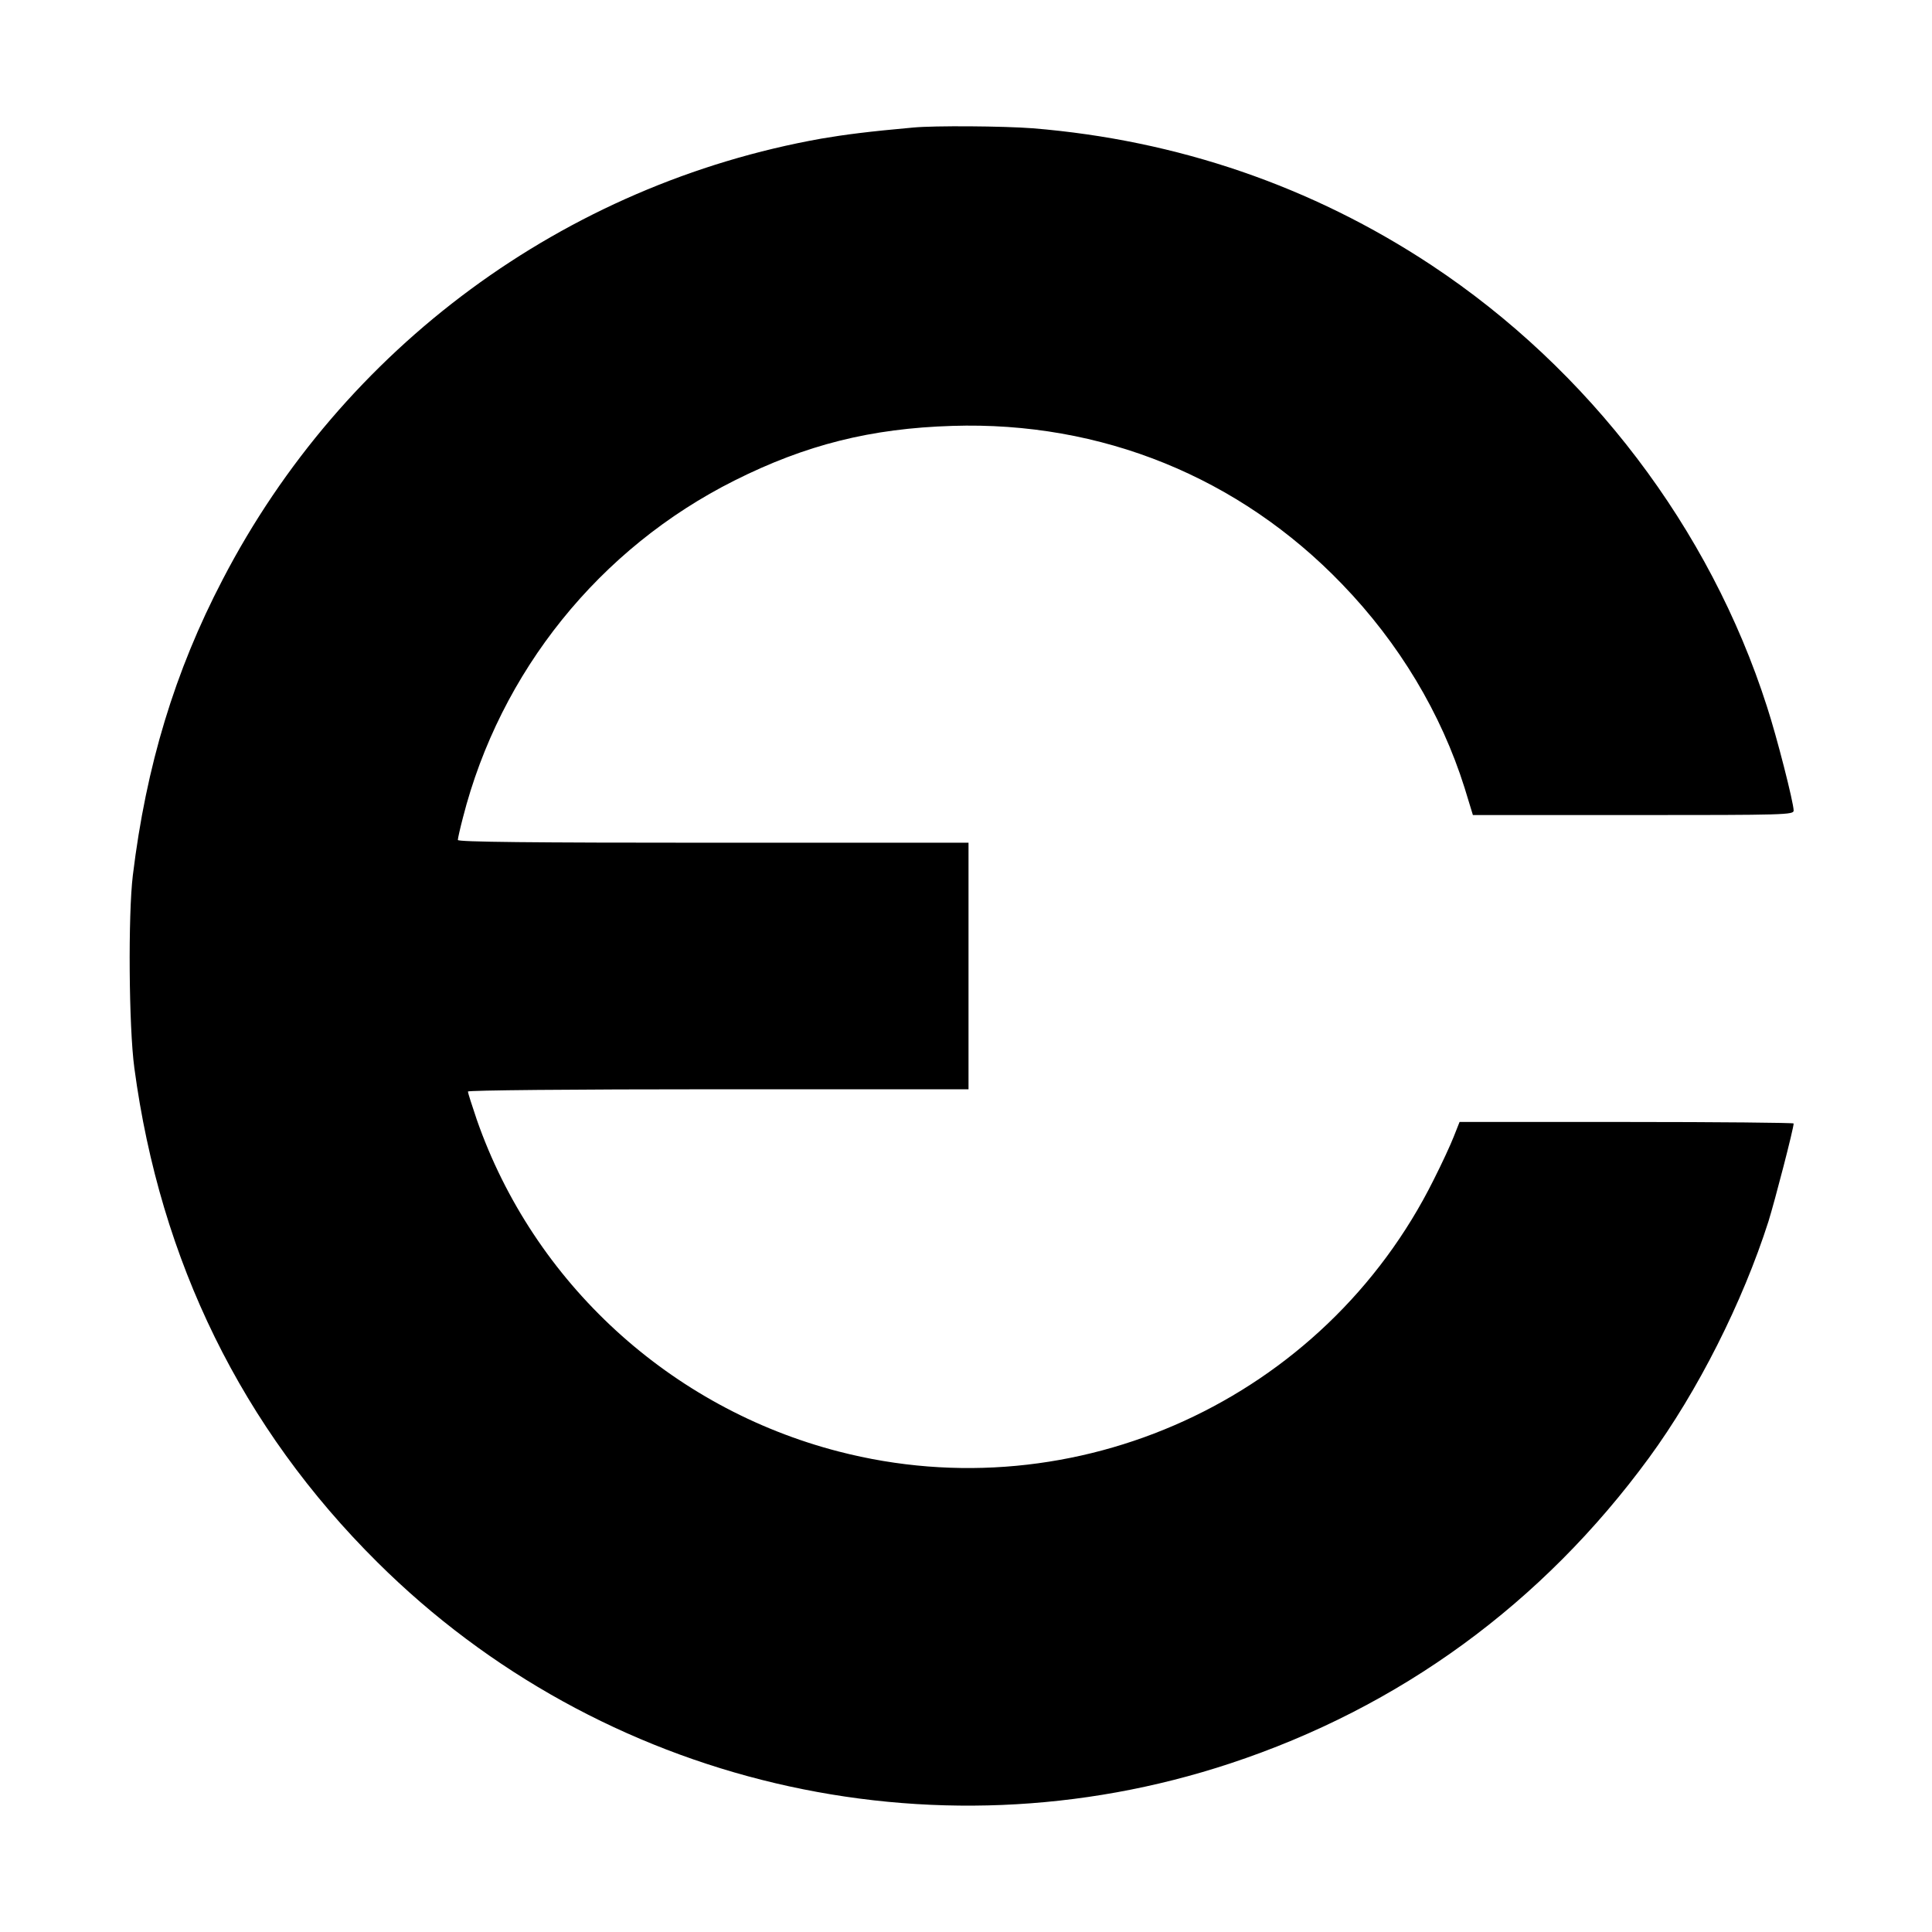
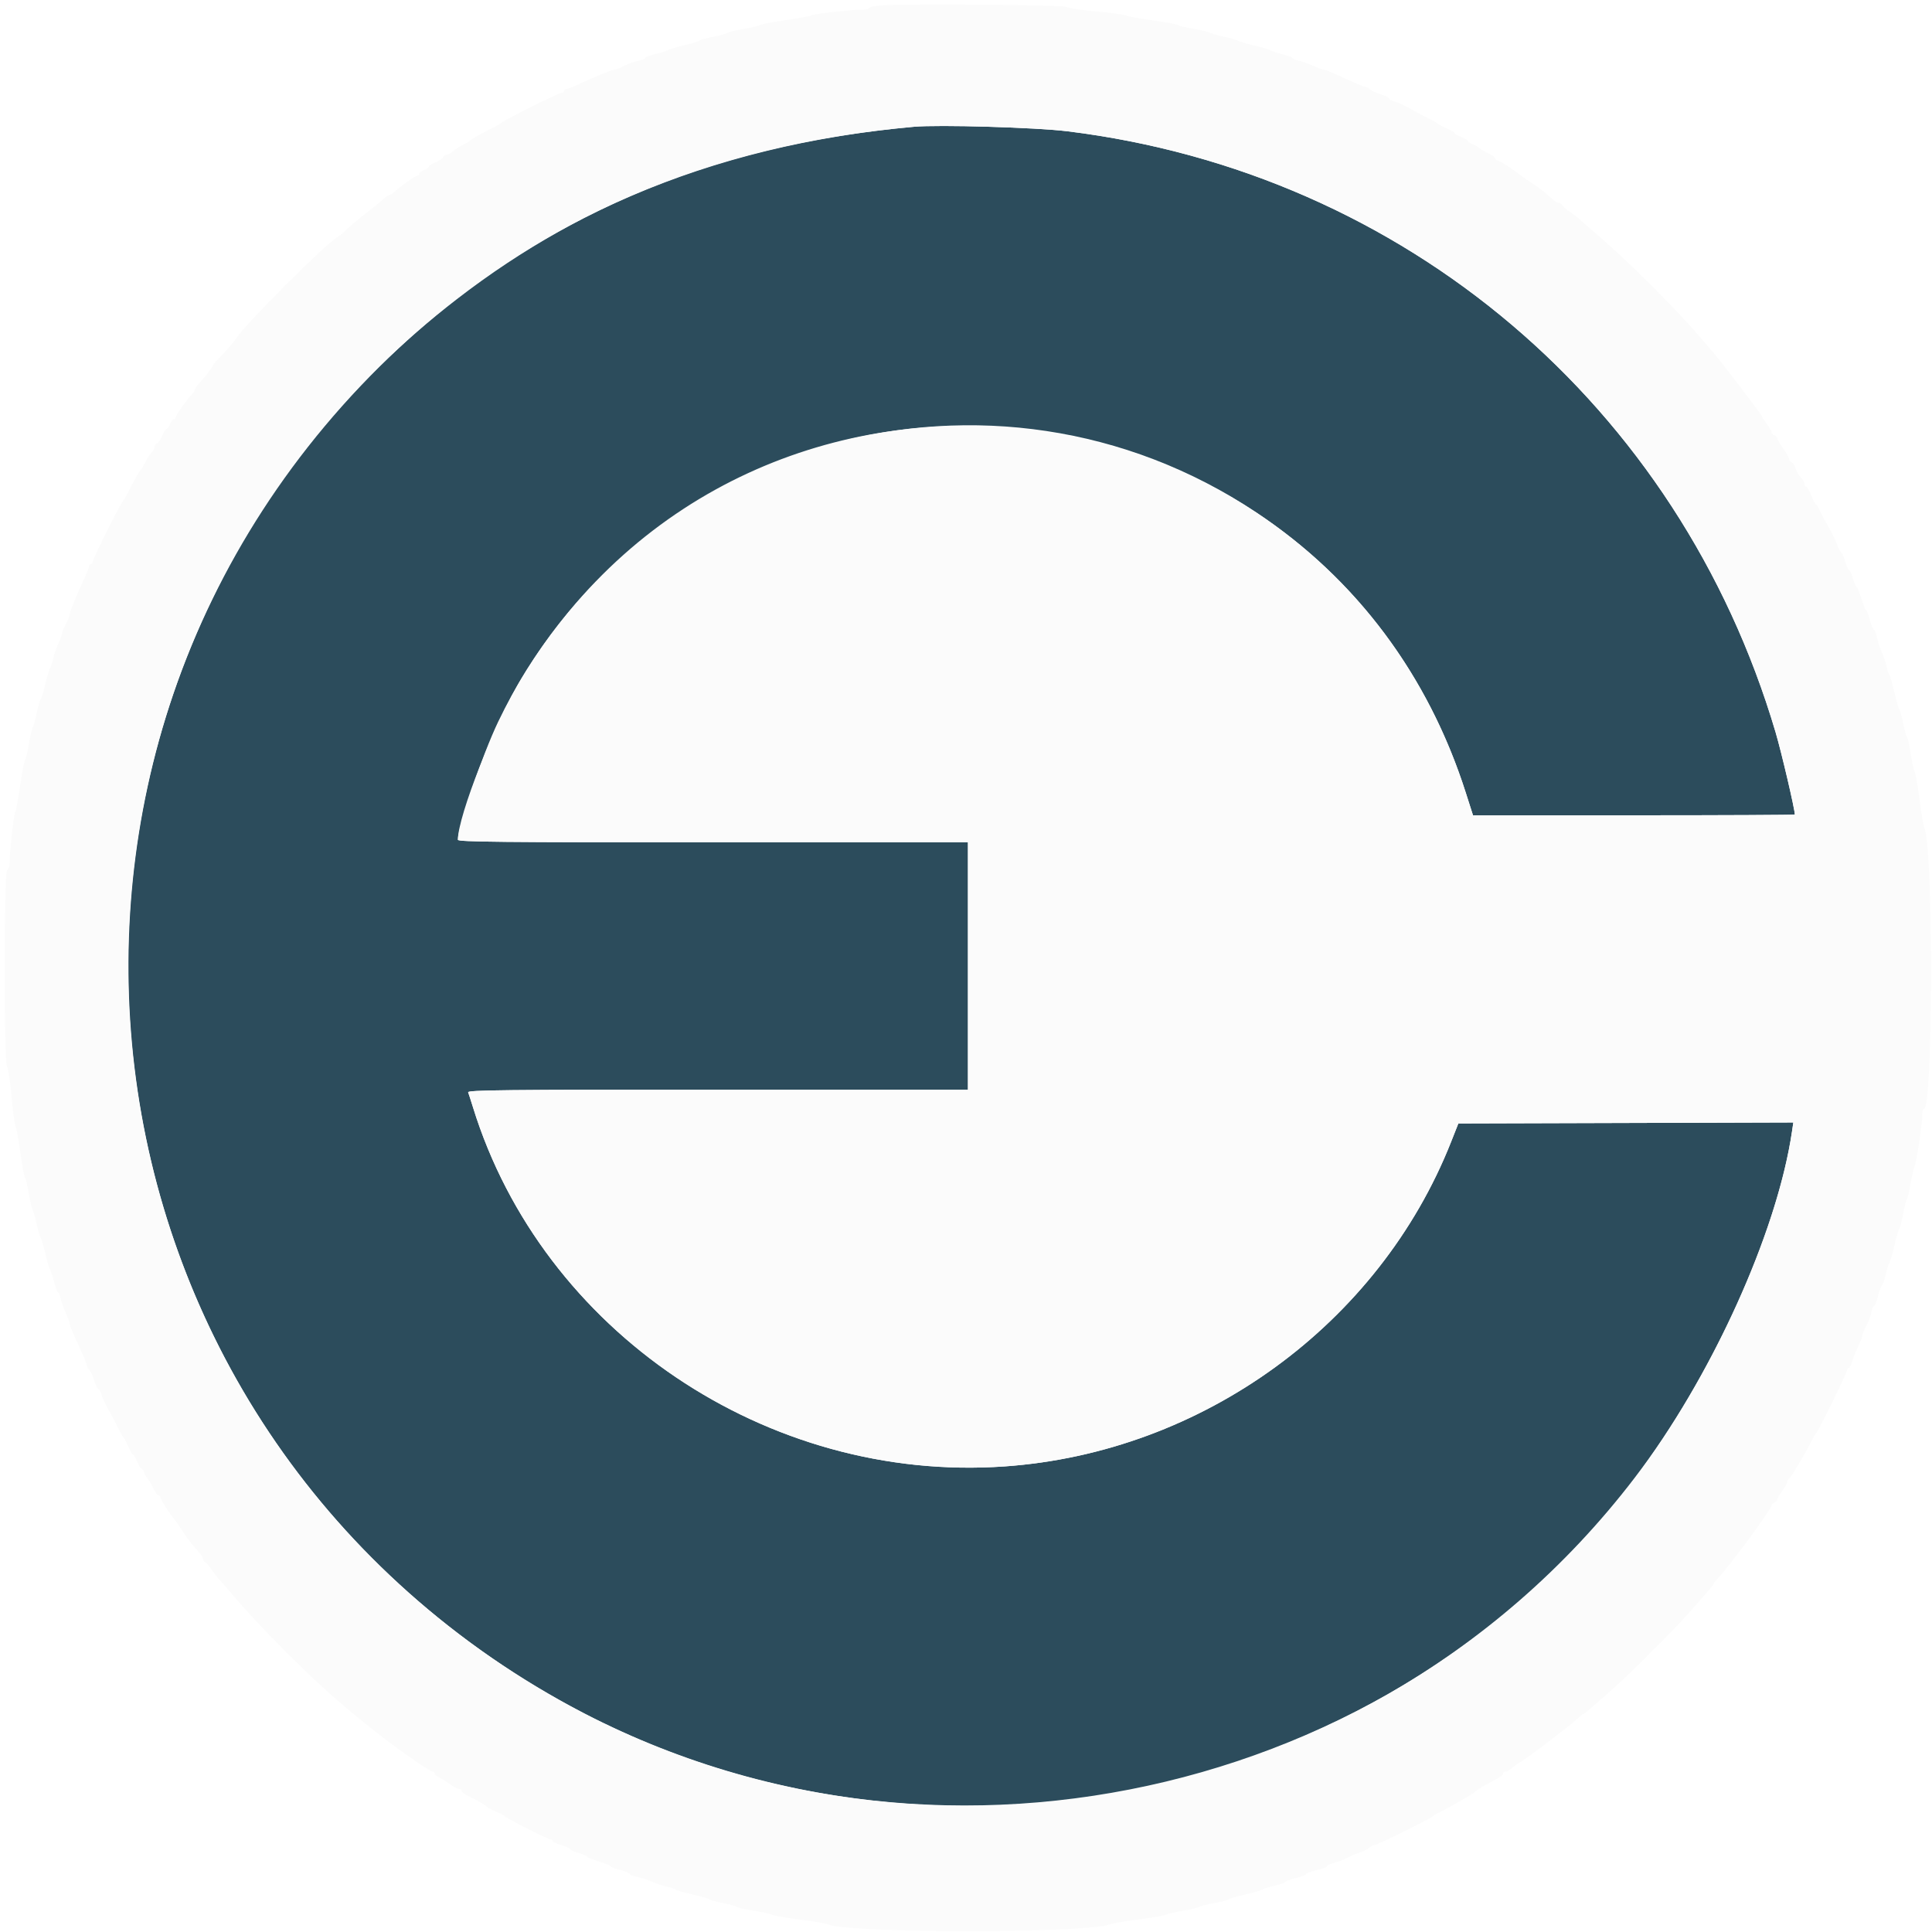
- <svg xmlns="http://www.w3.org/2000/svg" version="1.0" width="768pt" height="768pt" viewBox="0 0 768 768" preserveAspectRatio="xMidYMid meet">
-   <g transform="translate(0,768) scale(0.1,-0.1)" fill="#000000" stroke="none">
-     <path d="M3630 7173 c-178 -16 -271 -28 -365 -44 -1022 -182 -1901 -830 -2380 -1753 -190 -364 -304 -740 -357 -1176 -19 -157 -16 -602 6 -765 103 -769 428 -1431 966 -1965 888 -883 2201 -1193 3390 -800 675 223 1241 636 1665 1215 194 265 372 618 475 940 26 84 100 369 100 389 0 3 -299 6 -664 6 l-664 0 -23 -58 c-12 -31 -48 -109 -80 -172 -434 -872 -1423 -1324 -2365 -1080 -670 173 -1213 671 -1439 1320 -19 56 -35 106 -35 111 0 5 409 9 995 9 l995 0 0 490 0 490 -1015 0 c-722 0 -1015 3 -1015 11 0 6 9 46 20 88 148 581 543 1072 1080 1341 283 142 542 207 865 217 593 19 1141 -204 1550 -629 227 -235 394 -514 487 -810 l33 -108 638 0 c607 0 637 1 637 18 0 31 -67 294 -106 413 -227 709 -707 1340 -1334 1755 -475 314 -1010 497 -1584 544 -118 9 -392 11 -476 3z" />
+ <svg xmlns="http://www.w3.org/2000/svg" id="svg" version="1.1" width="400" height="400" viewBox="0, 0, 400,400">
+   <g id="svgg">
+     <path id="path0" d="M189.200 26.250 C 152.016 29.603,121.676 41.045,94.600 61.927 C 2.936 132.623,4.130 270.883,97.000 339.813 C 172.947 396.183,280.933 381.064,338.407 306.014 C 354.289 285.274,367.877 255.383,371.009 234.298 L 371.292 232.396 336.616 232.498 L 301.940 232.600 300.437 236.400 C 285.501 274.177,248.987 300.724,207.998 303.607 C 158.811 307.066,112.283 275.636,97.927 229.253 C 97.494 227.852,97.043 226.457,96.927 226.153 C 96.747 225.684,104.597 225.600,148.557 225.600 L 200.400 225.600 200.400 200.000 L 200.400 174.400 147.600 174.400 C 103.942 174.400,94.800 174.308,94.800 173.868 C 94.800 171.114,99.868 156.266,103.138 149.439 C 131.489 90.253,205.687 69.784,260.154 106.122 C 280.873 119.945,295.704 139.797,303.468 164.100 L 304.970 168.800 338.285 168.800 C 356.608 168.800,371.600 168.730,371.600 168.644 C 371.600 167.549,368.841 155.751,367.614 151.600 C 347.622 83.967,290.837 35.778,221.000 27.180 C 214.475 26.376,194.332 25.788,189.200 26.250 " stroke="none" fill="#2c4c5c" fill-rule="evenodd" />
+     <path id="path1" d="M183.300 1.073 C 181.485 1.161,180.000 1.405,180.000 1.616 C 180.000 1.827,179.325 2.000,178.500 1.999 C 176.233 1.999,168.228 2.901,168.000 3.183 C 167.890 3.319,165.551 3.753,162.802 4.147 C 160.053 4.542,157.623 5.001,157.402 5.168 C 157.181 5.336,155.650 5.702,154.000 5.983 C 152.350 6.263,150.820 6.635,150.600 6.809 C 150.380 6.983,149.030 7.351,147.600 7.627 C 146.170 7.903,144.910 8.252,144.800 8.403 C 144.690 8.554,143.250 9.000,141.600 9.394 C 139.950 9.787,138.420 10.241,138.200 10.402 C 137.980 10.563,136.855 10.917,135.700 11.188 C 134.545 11.458,133.600 11.822,133.600 11.995 C 133.600 12.169,132.946 12.434,132.146 12.584 C 131.346 12.734,130.044 13.204,129.252 13.628 C 128.460 14.053,127.569 14.400,127.273 14.400 C 126.760 14.400,122.868 15.994,119.374 17.636 C 118.479 18.056,117.534 18.400,117.274 18.400 C 117.013 18.400,116.800 18.580,116.800 18.800 C 116.800 19.020,116.588 19.200,116.329 19.200 C 115.691 19.200,104.061 25.012,103.600 25.562 C 103.490 25.693,102.590 26.198,101.600 26.684 C 99.739 27.597,97.550 28.850,97.200 29.201 C 97.090 29.311,96.460 29.671,95.800 30.001 C 95.140 30.330,94.251 30.915,93.825 31.300 C 93.398 31.685,92.807 32.000,92.512 32.000 C 92.217 32.000,91.883 32.239,91.771 32.532 C 91.659 32.824,90.944 33.308,90.183 33.607 C 89.423 33.905,88.800 34.300,88.800 34.485 C 88.800 34.669,88.350 34.991,87.800 35.200 C 87.250 35.409,86.800 35.765,86.800 35.990 C 86.800 36.216,86.609 36.400,86.376 36.400 C 85.947 36.400,82.735 38.664,81.566 39.790 C 81.218 40.125,80.783 40.400,80.600 40.400 C 80.417 40.400,79.982 40.671,79.634 41.001 C 79.285 41.332,78.190 42.239,77.200 43.017 C 73.853 45.648,72.233 46.997,71.415 47.834 C 70.967 48.293,70.303 48.833,69.939 49.034 C 67.506 50.382,50.653 67.207,49.000 69.939 C 48.544 70.693,46.238 73.326,44.900 74.621 C 44.405 75.100,44.000 75.627,44.000 75.793 C 44.000 76.072,42.374 78.146,40.990 79.634 C 40.665 79.982,40.400 80.417,40.400 80.600 C 40.400 80.783,40.125 81.218,39.790 81.566 C 38.664 82.735,36.400 85.947,36.400 86.376 C 36.400 86.609,36.216 86.800,35.990 86.800 C 35.765 86.800,35.409 87.250,35.200 87.800 C 34.991 88.350,34.669 88.800,34.485 88.800 C 34.300 88.800,33.905 89.423,33.607 90.183 C 33.308 90.944,32.824 91.659,32.532 91.771 C 32.239 91.883,32.000 92.217,32.000 92.512 C 32.000 92.807,31.685 93.398,31.300 93.825 C 30.915 94.251,30.330 95.140,30.001 95.800 C 29.671 96.460,29.311 97.090,29.201 97.200 C 28.850 97.550,27.597 99.739,26.684 101.600 C 26.198 102.590,25.693 103.490,25.562 103.600 C 25.012 104.061,19.200 115.691,19.200 116.329 C 19.200 116.588,19.020 116.800,18.800 116.800 C 18.580 116.800,18.400 117.013,18.400 117.274 C 18.400 117.534,18.056 118.479,17.636 119.374 C 15.994 122.868,14.400 126.760,14.400 127.273 C 14.400 127.569,14.040 128.484,13.600 129.304 C 13.160 130.125,12.800 130.988,12.800 131.220 C 12.800 131.453,12.460 132.399,12.045 133.322 C 11.630 134.245,11.159 135.630,10.999 136.400 C 10.839 137.170,10.573 137.980,10.408 138.200 C 10.244 138.420,9.787 139.950,9.394 141.600 C 9.000 143.250,8.556 144.690,8.407 144.800 C 8.257 144.910,7.898 146.170,7.608 147.600 C 7.318 149.030,6.948 150.380,6.787 150.600 C 6.625 150.820,6.263 152.350,5.983 154.000 C 5.702 155.650,5.336 157.181,5.168 157.402 C 5.001 157.623,4.542 160.053,4.147 162.802 C 3.753 165.551,3.319 167.890,3.183 168.000 C 2.903 168.226,1.999 176.225,1.999 178.467 C 2.000 179.285,1.779 180.007,1.500 180.100 C 0.804 180.332,0.771 219.405,1.465 220.839 C 1.721 221.368,2.144 224.216,2.405 227.169 C 2.666 230.122,3.033 232.822,3.219 233.169 C 3.406 233.516,3.854 235.960,4.214 238.600 C 4.574 241.240,5.005 243.580,5.171 243.800 C 5.337 244.020,5.702 245.550,5.983 247.200 C 6.263 248.850,6.622 250.380,6.780 250.600 C 6.939 250.820,7.298 252.080,7.578 253.400 C 7.859 254.720,8.224 255.980,8.390 256.200 C 8.555 256.420,9.010 257.950,9.400 259.600 C 9.790 261.250,10.242 262.780,10.403 263.000 C 10.565 263.220,10.934 264.345,11.224 265.500 C 11.514 266.655,11.875 267.600,12.026 267.600 C 12.177 267.600,12.408 268.140,12.540 268.800 C 12.672 269.460,13.144 270.800,13.590 271.778 C 14.035 272.756,14.400 273.748,14.400 273.982 C 14.400 274.384,14.761 275.239,17.055 280.275 C 17.575 281.417,18.000 282.529,18.000 282.747 C 18.000 282.965,18.231 283.381,18.514 283.671 C 18.797 283.962,19.255 284.965,19.530 285.900 C 19.806 286.835,20.191 287.600,20.384 287.600 C 20.578 287.600,20.852 288.095,20.993 288.700 C 21.134 289.305,21.870 290.880,22.629 292.200 C 23.388 293.520,24.297 295.230,24.649 296.000 C 25.002 296.770,25.410 297.490,25.556 297.600 C 25.702 297.710,26.159 298.565,26.572 299.500 C 26.984 300.435,27.441 301.200,27.586 301.200 C 27.732 301.200,28.098 301.830,28.400 302.600 C 28.702 303.370,29.084 304.000,29.248 304.000 C 29.412 304.000,29.660 304.359,29.799 304.798 C 29.938 305.236,30.272 305.821,30.541 306.098 C 30.810 306.374,31.347 307.275,31.734 308.100 C 32.121 308.925,32.609 309.600,32.819 309.600 C 33.028 309.600,33.200 309.796,33.200 310.035 C 33.200 310.398,35.349 313.749,36.000 314.400 C 36.110 314.510,36.920 315.676,37.800 316.990 C 39.276 319.194,39.814 319.885,41.419 321.634 C 41.738 321.982,42.000 322.468,42.000 322.714 C 42.000 322.959,42.242 323.304,42.537 323.480 C 42.832 323.656,43.417 324.331,43.836 324.981 C 44.255 325.630,44.958 326.546,45.399 327.017 C 45.839 327.487,46.830 328.621,47.600 329.538 C 53.635 336.719,64.365 347.484,70.987 353.000 C 72.043 353.880,73.108 354.780,73.354 355.000 C 73.780 355.381,77.355 358.251,78.200 358.891 C 78.420 359.057,79.500 359.880,80.600 360.719 C 84.063 363.362,89.140 366.800,89.579 366.800 C 89.810 366.800,90.000 366.986,90.000 367.213 C 90.000 367.439,90.315 367.744,90.700 367.889 C 91.085 368.034,92.102 368.658,92.960 369.276 C 93.818 369.894,94.763 370.400,95.060 370.400 C 95.357 370.400,95.600 370.578,95.600 370.795 C 95.600 371.012,96.185 371.465,96.900 371.802 C 98.647 372.625,100.551 373.735,100.814 374.084 C 100.932 374.241,101.742 374.666,102.614 375.029 C 103.486 375.393,104.290 375.805,104.400 375.945 C 104.791 376.444,113.357 380.800,113.947 380.800 C 114.196 380.800,114.400 380.957,114.400 381.148 C 114.400 381.339,115.210 381.723,116.200 382.000 C 117.190 382.277,118.000 382.641,118.000 382.808 C 118.000 382.975,118.810 383.351,119.800 383.643 C 120.790 383.935,121.600 384.287,121.600 384.424 C 121.600 384.561,122.680 385.000,124.000 385.400 C 125.320 385.800,126.400 386.244,126.400 386.388 C 126.400 386.531,127.300 386.879,128.400 387.161 C 129.500 387.443,130.400 387.817,130.400 387.992 C 130.400 388.168,131.075 388.437,131.900 388.592 C 132.725 388.746,134.120 389.196,135.000 389.591 C 135.880 389.986,137.230 390.441,138.000 390.601 C 138.770 390.761,139.580 391.030,139.800 391.198 C 140.020 391.365,141.640 391.832,143.400 392.235 C 145.160 392.638,146.690 393.079,146.800 393.216 C 146.910 393.353,148.170 393.702,149.600 393.992 C 151.030 394.282,152.380 394.654,152.600 394.819 C 152.820 394.983,154.440 395.342,156.200 395.616 C 157.960 395.890,159.580 396.251,159.800 396.418 C 160.020 396.585,162.540 397.027,165.400 397.400 C 168.260 397.773,170.960 398.234,171.400 398.424 C 175.733 400.300,225.384 400.289,229.800 398.412 C 230.240 398.225,232.940 397.765,235.800 397.391 C 238.660 397.016,241.180 396.579,241.400 396.419 C 241.620 396.259,243.150 395.898,244.800 395.617 C 246.450 395.337,247.980 394.980,248.200 394.824 C 248.420 394.669,249.860 394.304,251.400 394.013 C 252.940 393.722,254.290 393.368,254.400 393.226 C 254.510 393.083,256.040 392.638,257.800 392.235 C 259.560 391.832,261.180 391.368,261.400 391.204 C 261.620 391.039,262.746 390.683,263.901 390.412 C 265.057 390.141,266.091 389.776,266.200 389.600 C 266.309 389.424,267.298 389.064,268.399 388.800 C 269.499 388.536,270.400 388.187,270.400 388.024 C 270.400 387.861,271.390 387.490,272.600 387.200 C 273.810 386.910,274.800 386.528,274.800 386.352 C 274.800 386.175,275.565 385.829,276.500 385.583 C 277.435 385.336,278.560 384.907,279.000 384.628 C 279.440 384.349,280.515 383.887,281.389 383.600 C 282.263 383.314,283.221 382.836,283.518 382.540 C 283.814 382.243,284.299 382.000,284.595 382.000 C 285.155 382.000,296.449 376.399,296.800 375.947 C 296.910 375.806,297.630 375.393,298.400 375.031 C 299.170 374.668,300.520 373.935,301.400 373.402 C 302.280 372.868,303.540 372.129,304.200 371.760 C 304.860 371.391,305.490 370.958,305.600 370.798 C 305.710 370.638,306.589 370.078,307.552 369.554 C 308.516 369.029,309.731 368.365,310.252 368.078 C 310.774 367.791,311.200 367.386,311.200 367.178 C 311.200 366.970,311.436 366.800,311.725 366.800 C 312.013 366.800,312.609 366.464,313.050 366.054 C 313.490 365.644,314.285 365.075,314.817 364.791 C 316.025 364.145,324.910 357.385,326.504 355.900 C 327.153 355.295,327.780 354.800,327.898 354.800 C 328.015 354.800,328.941 354.061,329.955 353.158 C 330.970 352.254,332.863 350.589,334.163 349.458 C 337.213 346.801,346.801 337.213,349.458 334.163 C 350.589 332.863,352.254 330.970,353.158 329.955 C 354.061 328.941,354.800 328.015,354.800 327.898 C 354.800 327.780,355.299 327.150,355.909 326.497 C 358.377 323.855,366.800 312.374,366.800 311.652 C 366.800 311.451,367.070 311.182,367.400 311.055 C 367.730 310.929,368.000 310.627,368.000 310.386 C 368.000 310.144,368.450 309.357,369.000 308.636 C 369.550 307.914,370.000 307.129,370.000 306.891 C 370.000 306.652,370.247 306.210,370.548 305.909 C 370.850 305.608,371.397 304.830,371.764 304.180 C 372.131 303.531,372.868 302.280,373.402 301.400 C 373.935 300.520,374.668 299.170,375.031 298.400 C 375.393 297.630,375.810 296.910,375.957 296.800 C 376.391 296.475,382.410 284.246,382.405 283.700 C 382.402 283.425,382.560 283.200,382.757 283.200 C 382.953 283.200,383.236 282.711,383.386 282.113 C 383.536 281.515,384.096 280.103,384.629 278.974 C 385.163 277.846,385.600 276.715,385.600 276.460 C 385.600 276.205,385.960 275.326,386.399 274.506 C 386.839 273.686,387.309 272.426,387.444 271.707 C 387.579 270.988,387.831 270.400,388.005 270.400 C 388.178 270.400,388.536 269.499,388.800 268.399 C 389.064 267.298,389.424 266.309,389.600 266.200 C 389.776 266.091,390.141 265.057,390.412 263.901 C 390.683 262.746,391.039 261.620,391.204 261.400 C 391.368 261.180,391.832 259.560,392.235 257.800 C 392.638 256.040,393.083 254.510,393.226 254.400 C 393.368 254.290,393.722 252.940,394.013 251.400 C 394.304 249.860,394.666 248.420,394.818 248.200 C 394.970 247.980,395.311 246.540,395.577 245.000 C 395.842 243.460,396.218 241.840,396.413 241.400 C 396.817 240.487,398.000 232.579,398.000 230.788 C 398.000 230.135,398.154 229.600,398.343 229.600 C 400.232 229.600,400.307 175.749,398.424 171.400 C 398.234 170.960,397.773 168.260,397.400 165.400 C 397.027 162.540,396.585 160.020,396.418 159.800 C 396.251 159.580,395.890 157.960,395.616 156.200 C 395.342 154.440,394.983 152.820,394.819 152.600 C 394.654 152.380,394.282 151.030,393.992 149.600 C 393.702 148.170,393.353 146.910,393.216 146.800 C 393.079 146.690,392.638 145.160,392.235 143.400 C 391.832 141.640,391.365 140.020,391.198 139.800 C 391.030 139.580,390.761 138.770,390.601 138.000 C 390.441 137.230,389.986 135.880,389.591 135.000 C 389.196 134.120,388.746 132.725,388.592 131.900 C 388.437 131.075,388.168 130.400,387.992 130.400 C 387.817 130.400,387.443 129.500,387.161 128.400 C 386.879 127.300,386.531 126.400,386.388 126.400 C 386.244 126.400,385.800 125.320,385.400 124.000 C 385.000 122.680,384.561 121.600,384.424 121.600 C 384.287 121.600,383.935 120.790,383.643 119.800 C 383.351 118.810,382.975 118.000,382.808 118.000 C 382.641 118.000,382.277 117.190,382.000 116.200 C 381.723 115.210,381.376 114.400,381.228 114.400 C 381.081 114.400,380.721 113.725,380.429 112.900 C 380.136 112.075,379.323 110.410,378.623 109.200 C 377.922 107.990,377.092 106.415,376.777 105.700 C 376.462 104.985,376.093 104.400,375.957 104.400 C 375.820 104.400,375.399 103.590,375.021 102.600 C 374.643 101.610,374.169 100.800,373.967 100.800 C 373.765 100.800,373.600 100.530,373.600 100.200 C 373.600 99.870,373.245 99.245,372.810 98.810 C 372.376 98.376,371.903 97.551,371.759 96.978 C 371.615 96.405,371.250 95.841,370.949 95.725 C 370.647 95.609,370.400 95.291,370.400 95.017 C 370.400 94.744,369.860 93.775,369.200 92.863 C 368.540 91.952,368.000 91.020,368.000 90.791 C 368.000 90.562,367.730 90.271,367.400 90.145 C 367.070 90.018,366.800 89.726,366.800 89.495 C 366.800 89.264,366.350 88.486,365.800 87.764 C 365.250 87.043,364.800 86.348,364.800 86.218 C 364.800 85.940,356.321 74.804,355.005 73.354 C 354.782 73.108,353.880 72.043,353.000 70.987 C 347.512 64.400,336.644 53.565,329.539 47.600 C 328.622 46.830,327.487 45.839,327.017 45.399 C 326.546 44.958,325.630 44.255,324.981 43.836 C 324.331 43.417,323.656 42.832,323.480 42.537 C 323.304 42.242,322.959 42.000,322.714 42.000 C 322.468 42.000,321.982 41.738,321.634 41.419 C 319.885 39.814,319.194 39.276,316.990 37.800 C 315.676 36.920,314.510 36.110,314.400 36.000 C 313.749 35.349,310.398 33.200,310.035 33.200 C 309.796 33.200,309.600 33.028,309.600 32.819 C 309.600 32.609,308.925 32.121,308.100 31.734 C 307.275 31.347,306.374 30.810,306.098 30.541 C 305.821 30.272,305.236 29.938,304.798 29.799 C 304.359 29.660,304.000 29.412,304.000 29.248 C 304.000 29.084,303.370 28.702,302.600 28.400 C 301.830 28.098,301.200 27.732,301.200 27.586 C 301.200 27.441,300.435 26.984,299.500 26.572 C 298.565 26.159,297.710 25.702,297.600 25.556 C 297.490 25.410,296.770 25.002,296.000 24.649 C 295.230 24.297,293.520 23.388,292.200 22.629 C 290.880 21.870,289.305 21.134,288.700 20.993 C 288.095 20.852,287.600 20.578,287.600 20.384 C 287.600 20.191,286.835 19.806,285.900 19.530 C 284.965 19.255,283.962 18.797,283.671 18.514 C 283.381 18.231,282.965 18.000,282.747 18.000 C 282.529 18.000,281.417 17.575,280.275 17.055 C 275.239 14.761,274.384 14.400,273.982 14.400 C 273.748 14.400,272.756 14.035,271.778 13.590 C 270.800 13.144,269.460 12.672,268.800 12.540 C 268.140 12.408,267.600 12.177,267.600 12.026 C 267.600 11.875,266.655 11.514,265.500 11.224 C 264.345 10.934,263.220 10.565,263.000 10.403 C 262.780 10.242,261.250 9.790,259.600 9.400 C 257.950 9.010,256.420 8.555,256.200 8.389 C 255.980 8.223,254.720 7.868,253.400 7.600 C 252.080 7.332,250.820 6.974,250.600 6.803 C 250.380 6.633,248.850 6.263,247.200 5.983 C 245.550 5.702,244.020 5.337,243.800 5.171 C 243.580 5.005,241.240 4.574,238.600 4.214 C 235.960 3.854,233.512 3.404,233.159 3.213 C 232.806 3.023,230.016 2.643,226.959 2.370 C 223.902 2.097,221.156 1.684,220.859 1.453 C 220.319 1.035,190.384 0.732,183.300 1.073 M221.000 27.180 C 290.837 35.778,347.622 83.967,367.614 151.600 C 368.841 155.751,371.600 167.549,371.600 168.644 C 371.600 168.730,356.608 168.800,338.285 168.800 L 304.970 168.800 303.468 164.100 C 275.032 75.091,156.214 60.685,107.996 140.400 C 102.429 149.605,94.800 168.952,94.800 173.868 C 94.800 174.308,103.942 174.400,147.600 174.400 L 200.400 174.400 200.400 200.000 L 200.400 225.600 148.557 225.600 C 104.597 225.600,96.747 225.684,96.927 226.153 C 97.043 226.457,97.494 227.852,97.927 229.253 C 112.283 275.636,158.811 307.066,207.998 303.607 C 248.987 300.724,285.501 274.177,300.437 236.400 L 301.940 232.600 336.616 232.498 L 371.292 232.396 371.009 234.298 C 368.131 253.676,356.272 280.885,341.600 301.773 C 293.139 370.765,196.337 394.019,121.000 354.767 C 13.295 298.651,-6.195 154.988,82.637 71.992 C 111.152 45.350,146.728 30.079,189.200 26.250 C 194.332 25.788,214.475 26.376,221.000 27.180 " stroke="none" fill="#fbfbfb" fill-rule="evenodd" />
  </g>
</svg>
